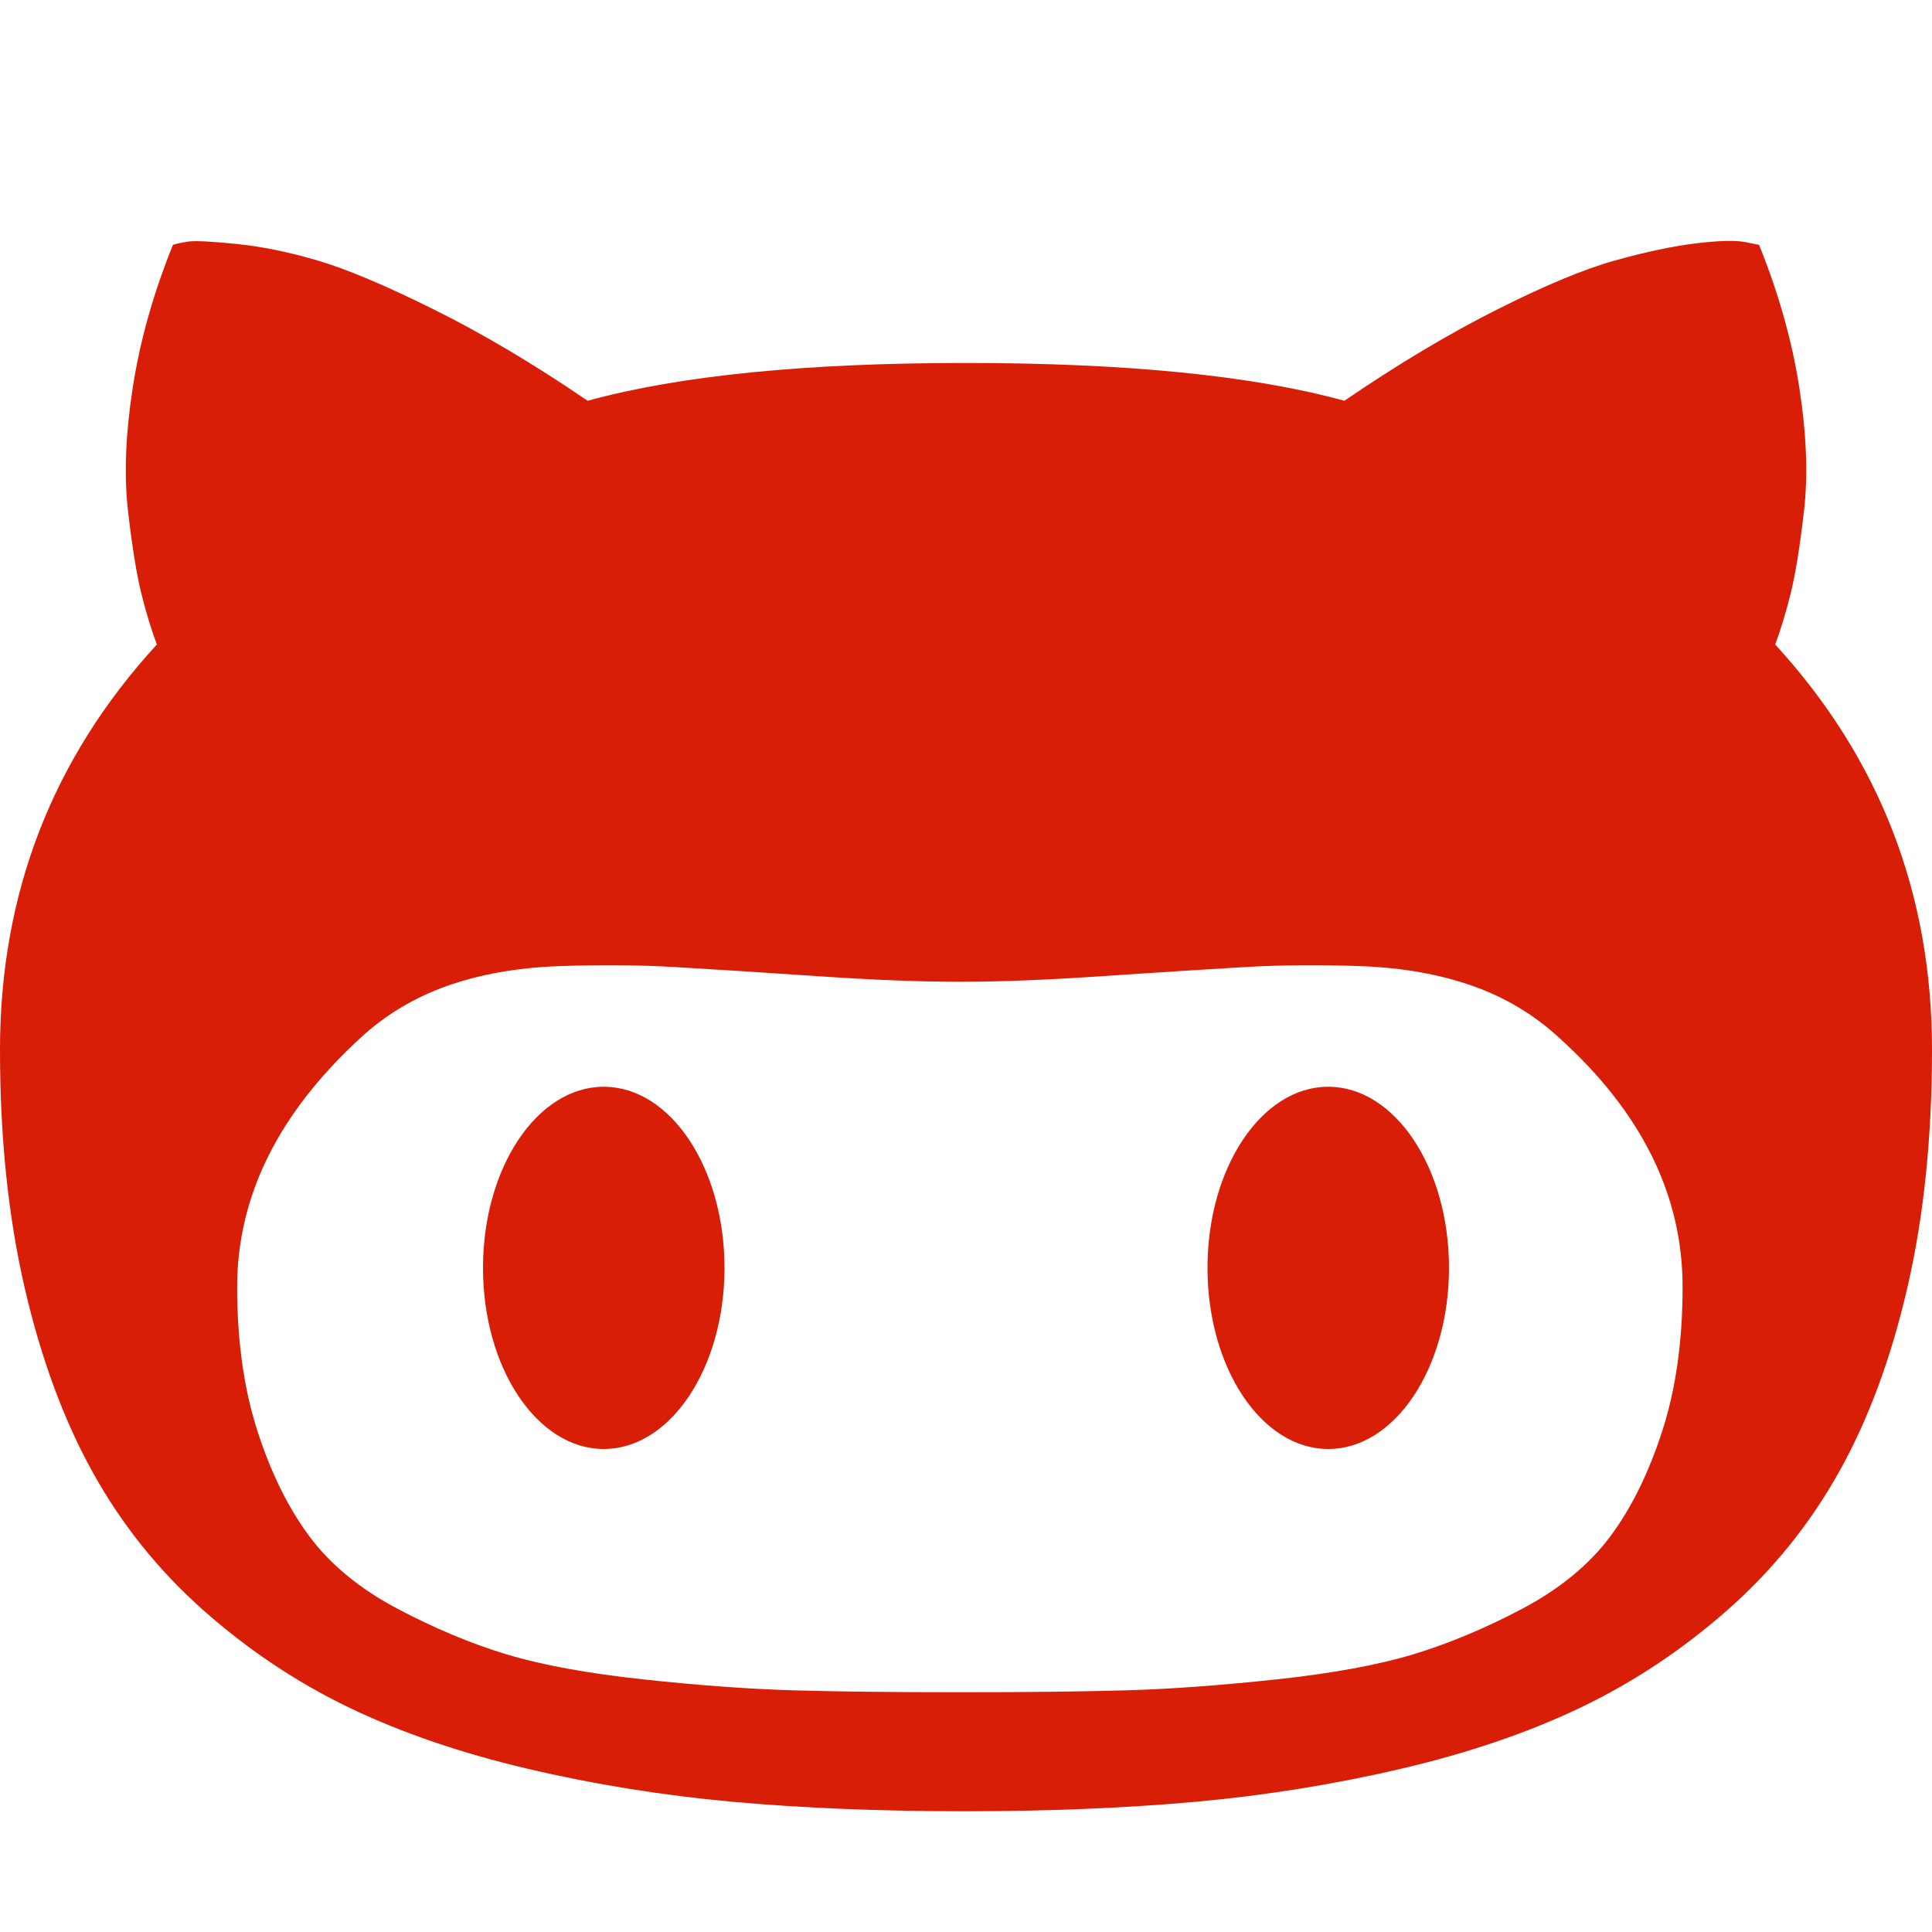
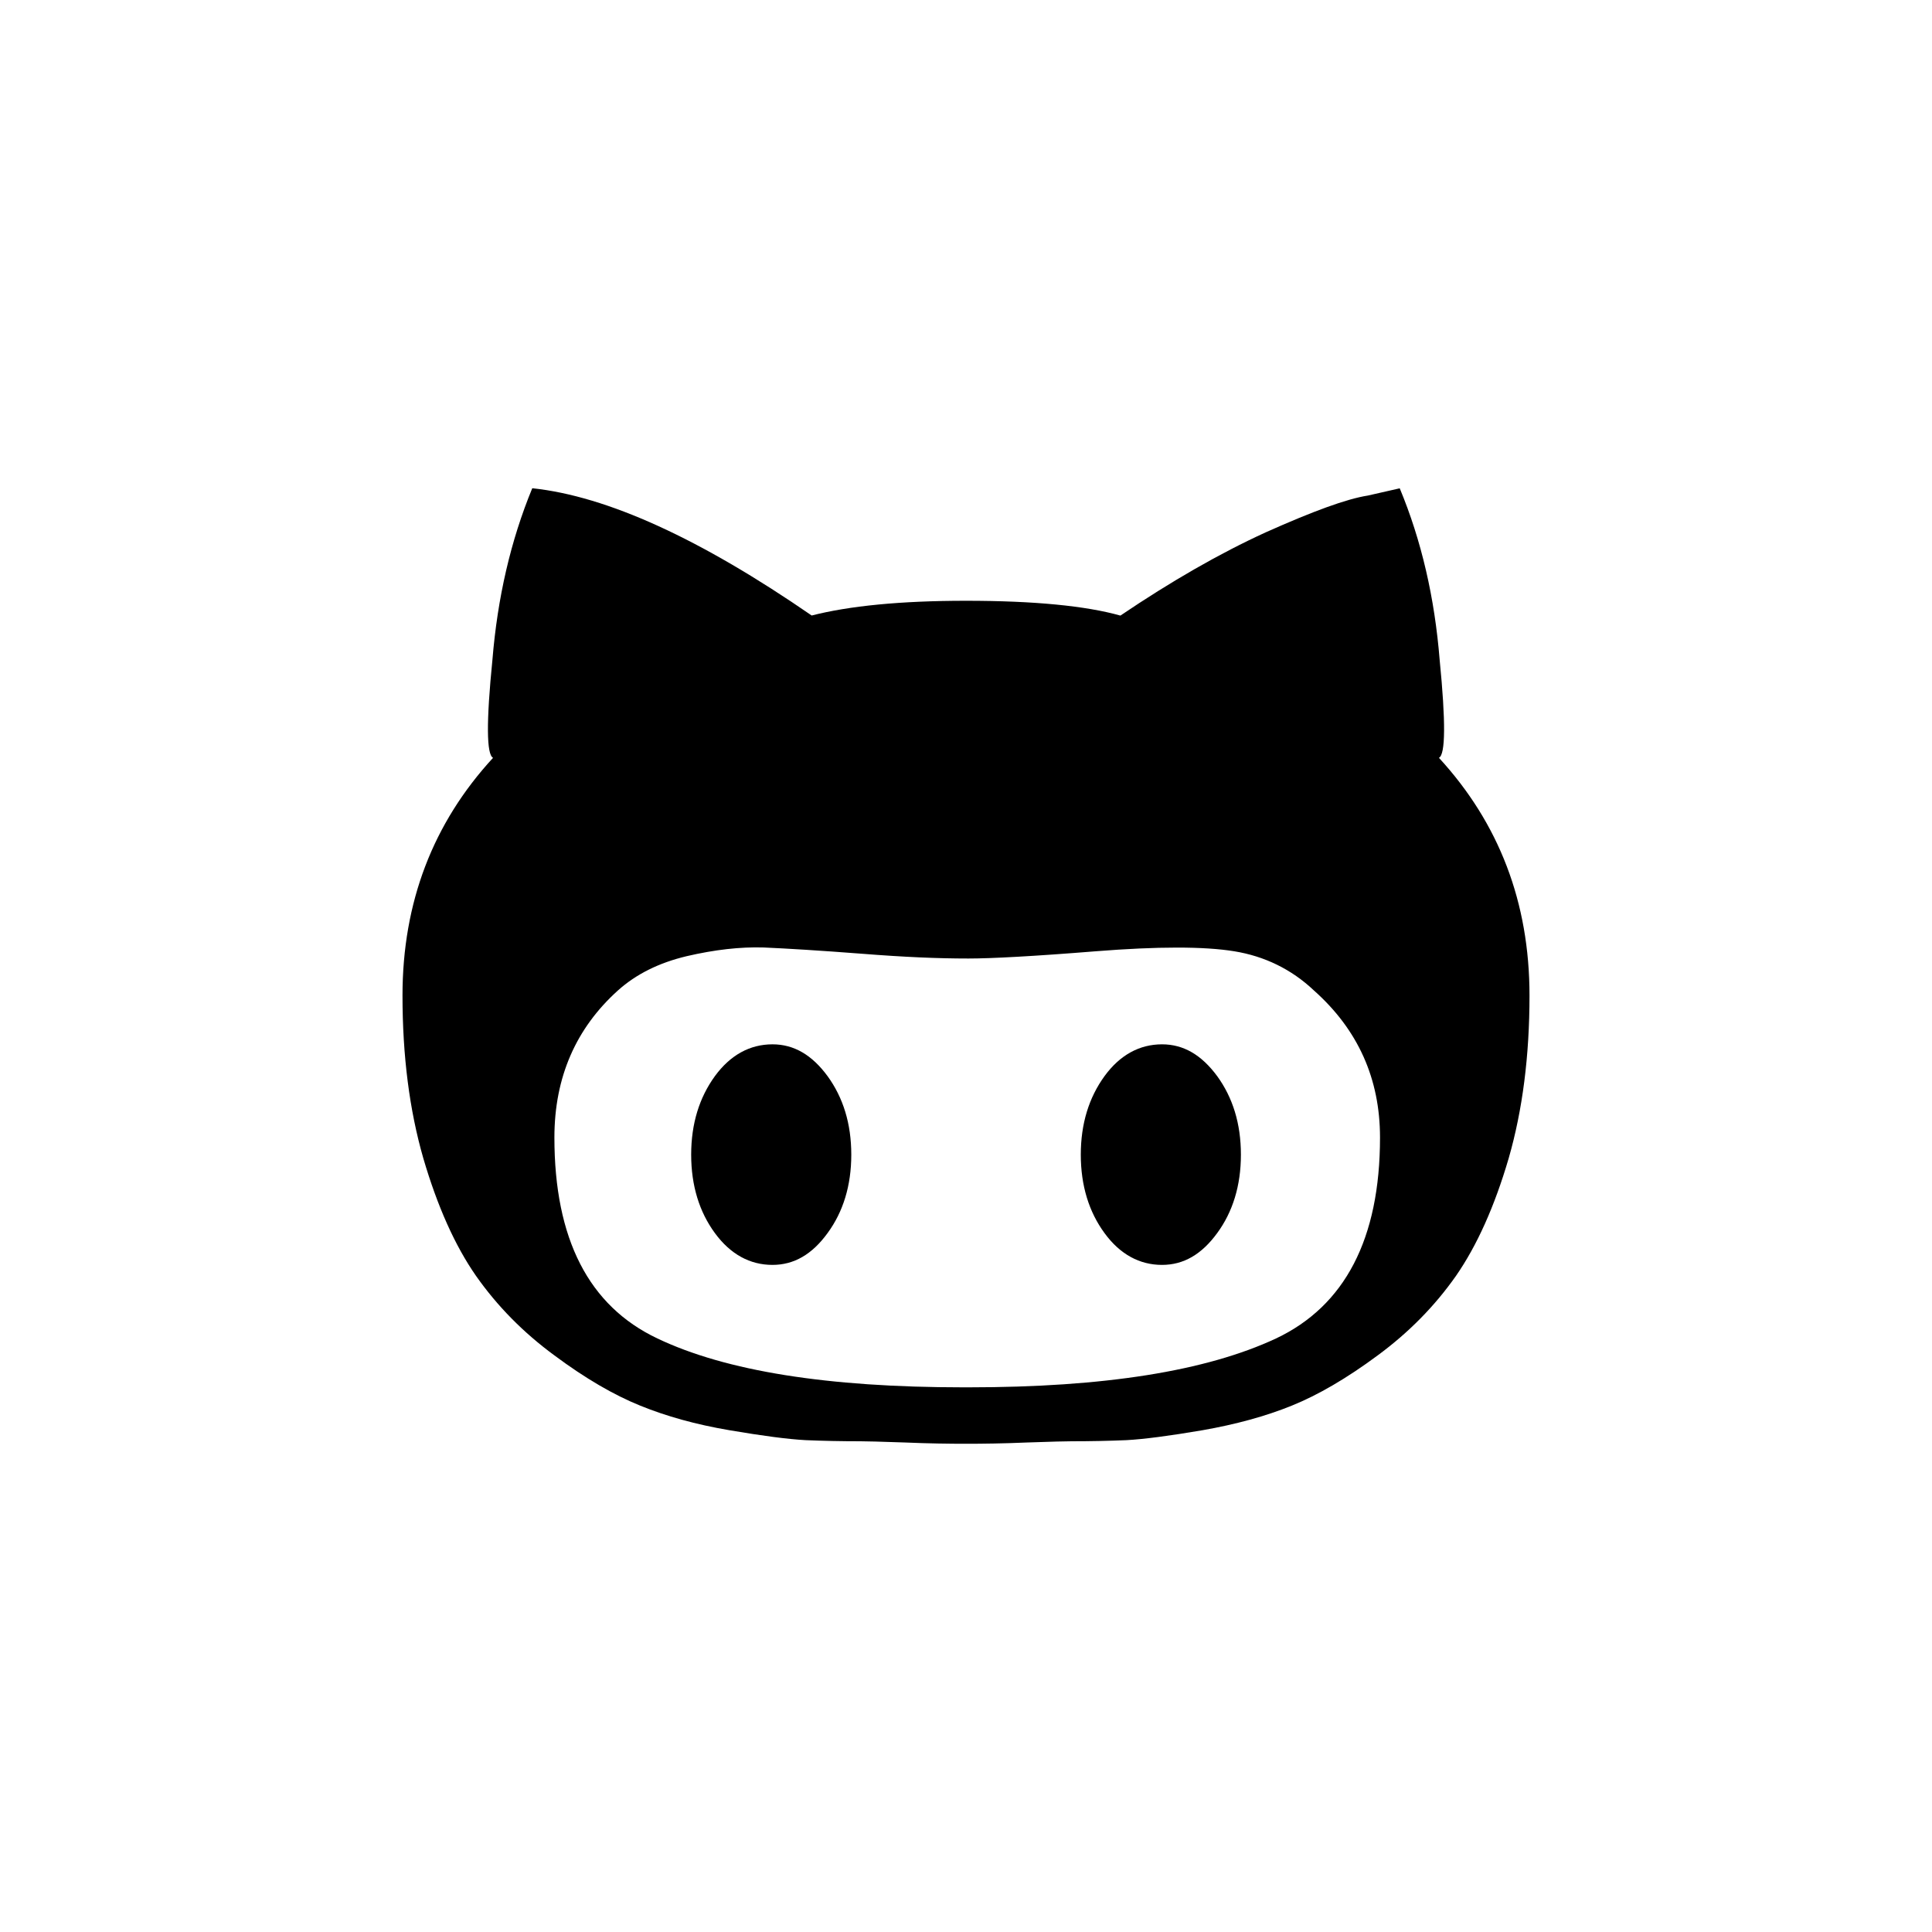
- <svg xmlns="http://www.w3.org/2000/svg" t="1489410939762" class="icon" style="" viewBox="0 0 1024 1024" version="1.1" p-id="8833" width="48" height="48">
-   <defs>
-     <style type="text/css" />
-   </defs>
-   <path d="M0 556.416C0 602.816 4.352 644.8 13.024 682.336 21.696 719.904 33.728 752.544 49.088 780.224 64.416 807.936 83.968 832.32 107.648 853.344 131.36 874.368 157.056 891.552 184.768 904.928 212.48 918.272 244.096 929.12 279.648 937.472 315.2 945.824 351.52 951.648 388.576 955.008 425.632 958.336 466.336 960 510.752 960 555.488 960 596.384 958.336 633.44 955.008 670.496 951.648 706.88 945.824 742.592 937.472 778.304 929.12 810.112 918.272 837.984 904.928 865.856 891.552 891.712 874.368 915.584 853.344 939.456 832.32 959.168 807.936 974.688 780.224 990.208 752.544 1002.304 719.904 1010.976 682.336 1019.648 644.8 1024 602.816 1024 556.416 1024 473.632 996.288 402.016 940.896 341.6 943.872 333.568 946.624 324.48 949.152 314.304 951.648 304.128 953.984 289.6 956.16 270.752 958.336 251.872 957.504 230.112 953.664 205.408 949.824 180.704 942.72 155.488 932.352 129.792L924.864 128.288C919.52 127.296 910.752 127.52 898.56 129.024 886.368 130.528 872.192 133.536 856 138.048 839.808 142.56 818.944 151.232 793.408 164.096 767.872 176.928 740.928 193.056 712.544 212.416 663.808 199.04 596.864 192.384 511.744 192.384 426.944 192.384 360.192 199.04 311.456 212.416 283.072 193.056 255.968 176.928 230.08 164.096 204.224 151.232 183.616 142.56 168.256 138.048 152.896 133.536 138.528 130.624 125.184 129.28 111.84 127.936 103.392 127.52 99.904 128.032 96.384 128.544 93.632 129.12 91.648 129.792 81.28 155.488 74.176 180.672 70.368 205.408 66.528 230.112 65.696 251.872 67.84 270.752 70.016 289.6 72.352 304.128 74.848 314.304 77.376 324.48 80.128 333.568 83.136 341.6 27.712 402.016 0 473.632 0 556.416ZM125.696 682.08C125.696 634.016 147.552 589.952 191.296 549.888 204.288 537.888 219.488 528.8 236.832 522.592 254.208 516.448 273.824 512.928 295.68 512.096 317.536 511.264 338.496 511.424 358.528 512.608 378.56 513.76 403.264 515.36 432.64 517.344 462.016 519.36 487.392 520.352 508.736 520.352 530.112 520.352 555.488 519.36 584.864 517.344 614.24 515.36 638.944 513.76 658.976 512.608 679.008 511.424 699.936 511.264 721.792 512.096 743.68 512.928 763.296 516.448 780.64 522.592 798.016 528.768 813.184 537.888 826.208 549.888 869.952 589.28 891.808 633.344 891.808 682.08 891.808 710.816 888.224 736.256 881.024 758.464 873.856 780.672 864.672 799.264 853.504 814.304 842.304 829.312 826.784 842.08 806.944 852.608 787.072 863.104 767.712 871.2 748.832 876.896 729.984 882.56 705.792 886.976 676.224 890.144 646.688 893.312 620.32 895.232 597.12 895.904 573.92 896.576 544.448 896.928 508.736 896.928 473.024 896.928 443.552 896.576 420.352 895.904 397.152 895.232 370.784 893.312 341.248 890.144 311.712 886.976 287.52 882.56 268.64 876.896 249.792 871.2 230.432 863.104 210.56 852.608 190.688 842.08 175.168 829.312 164 814.304 152.8 799.264 143.616 780.672 136.448 758.464 129.28 736.256 125.696 710.816 125.696 682.08ZM640 672A2 3 2520 1 0 768 672 2 3 2520 1 0 640 672zM256 672A2 3 2520 1 0 384 672 2 3 2520 1 0 256 672z" p-id="8834" fill="#d81e06" />
+ <svg xmlns="http://www.w3.org/2000/svg" baseProfile="tiny" height="24px" id="Layer_1" version="1.2" viewBox="0 0 24 24" width="24px" xml:space="preserve">
+   <g>
+     <g>
+       <path d="M14.435,12.973c0.269,0,0.492,0.133,0.686,0.396c0.192,0.265,0.294,0.588,0.294,0.975c0,0.385-0.102,0.711-0.294,0.973    c-0.193,0.265-0.417,0.396-0.686,0.396c-0.278,0-0.522-0.131-0.715-0.396c-0.192-0.262-0.294-0.588-0.294-0.973    c0-0.387,0.102-0.71,0.294-0.975C13.912,13.105,14.156,12.973,14.435,12.973 M17.875,9.414C18.621,10.225,19,11.209,19,12.367    c0,0.748-0.086,1.423-0.259,2.023c-0.175,0.597-0.394,1.084-0.654,1.459c-0.264,0.376-0.588,0.705-0.974,0.989    c-0.386,0.286-0.741,0.492-1.065,0.623c-0.325,0.132-0.695,0.233-1.111,0.306c-0.417,0.071-0.726,0.111-0.943,0.123    c-0.213,0.009-0.438,0.014-0.685,0.014c-0.055,0-0.243,0.004-0.547,0.015c-0.301,0.013-0.56,0.016-0.762,0.016    s-0.461-0.003-0.762-0.016c-0.304-0.011-0.492-0.015-0.547-0.015c-0.246,0-0.472-0.005-0.685-0.014    c-0.218-0.012-0.526-0.052-0.943-0.123c-0.423-0.072-0.786-0.174-1.111-0.306c-0.324-0.131-0.68-0.337-1.064-0.623    c-0.387-0.284-0.711-0.613-0.975-0.989c-0.261-0.375-0.479-0.862-0.654-1.459C5.086,13.79,5,13.115,5,12.367    c0-1.158,0.379-2.143,1.125-2.953C6.043,9.373,6.04,8.967,6.117,8.197C6.18,7.426,6.344,6.715,6.612,6.065    c0.934,0.099,2.09,0.629,3.471,1.581C10.549,7.527,11.184,7.463,12,7.463c0.852,0,1.491,0.064,1.918,0.184    c0.629-0.425,1.23-0.771,1.805-1.034c0.584-0.261,1.005-0.416,1.269-0.457l0.396-0.09c0.27,0.649,0.434,1.36,0.496,2.132    C17.96,8.967,17.957,9.373,17.875,9.414 M12.03,17.234c1.688,0,2.954-0.202,3.821-0.607c0.855-0.404,1.292-1.238,1.292-2.496    c0-0.73-0.273-1.34-0.822-1.828c-0.278-0.263-0.613-0.425-0.989-0.486c-0.375-0.061-0.949-0.061-1.72,0    c-0.769,0.062-1.298,0.09-1.582,0.09c-0.385,0-0.8-0.018-1.319-0.059c-0.52-0.04-0.928-0.065-1.223-0.078    c-0.294-0.009-0.609,0.027-0.958,0.108c-0.345,0.082-0.629,0.224-0.853,0.425c-0.521,0.469-0.79,1.077-0.79,1.828    c0,1.258,0.426,2.092,1.28,2.496c0.85,0.405,2.113,0.607,3.802,0.607H12.03 M9.596,12.973c0.268,0,0.492,0.133,0.685,0.396    c0.192,0.265,0.294,0.588,0.294,0.975c0,0.385-0.102,0.711-0.294,0.973c-0.192,0.265-0.417,0.396-0.685,0.396    c-0.279,0-0.522-0.131-0.716-0.396c-0.192-0.262-0.294-0.588-0.294-0.973c0-0.387,0.102-0.71,0.294-0.975    C9.073,13.105,9.316,12.973,9.596,12.973" />
+     </g>
+   </g>
</svg>
